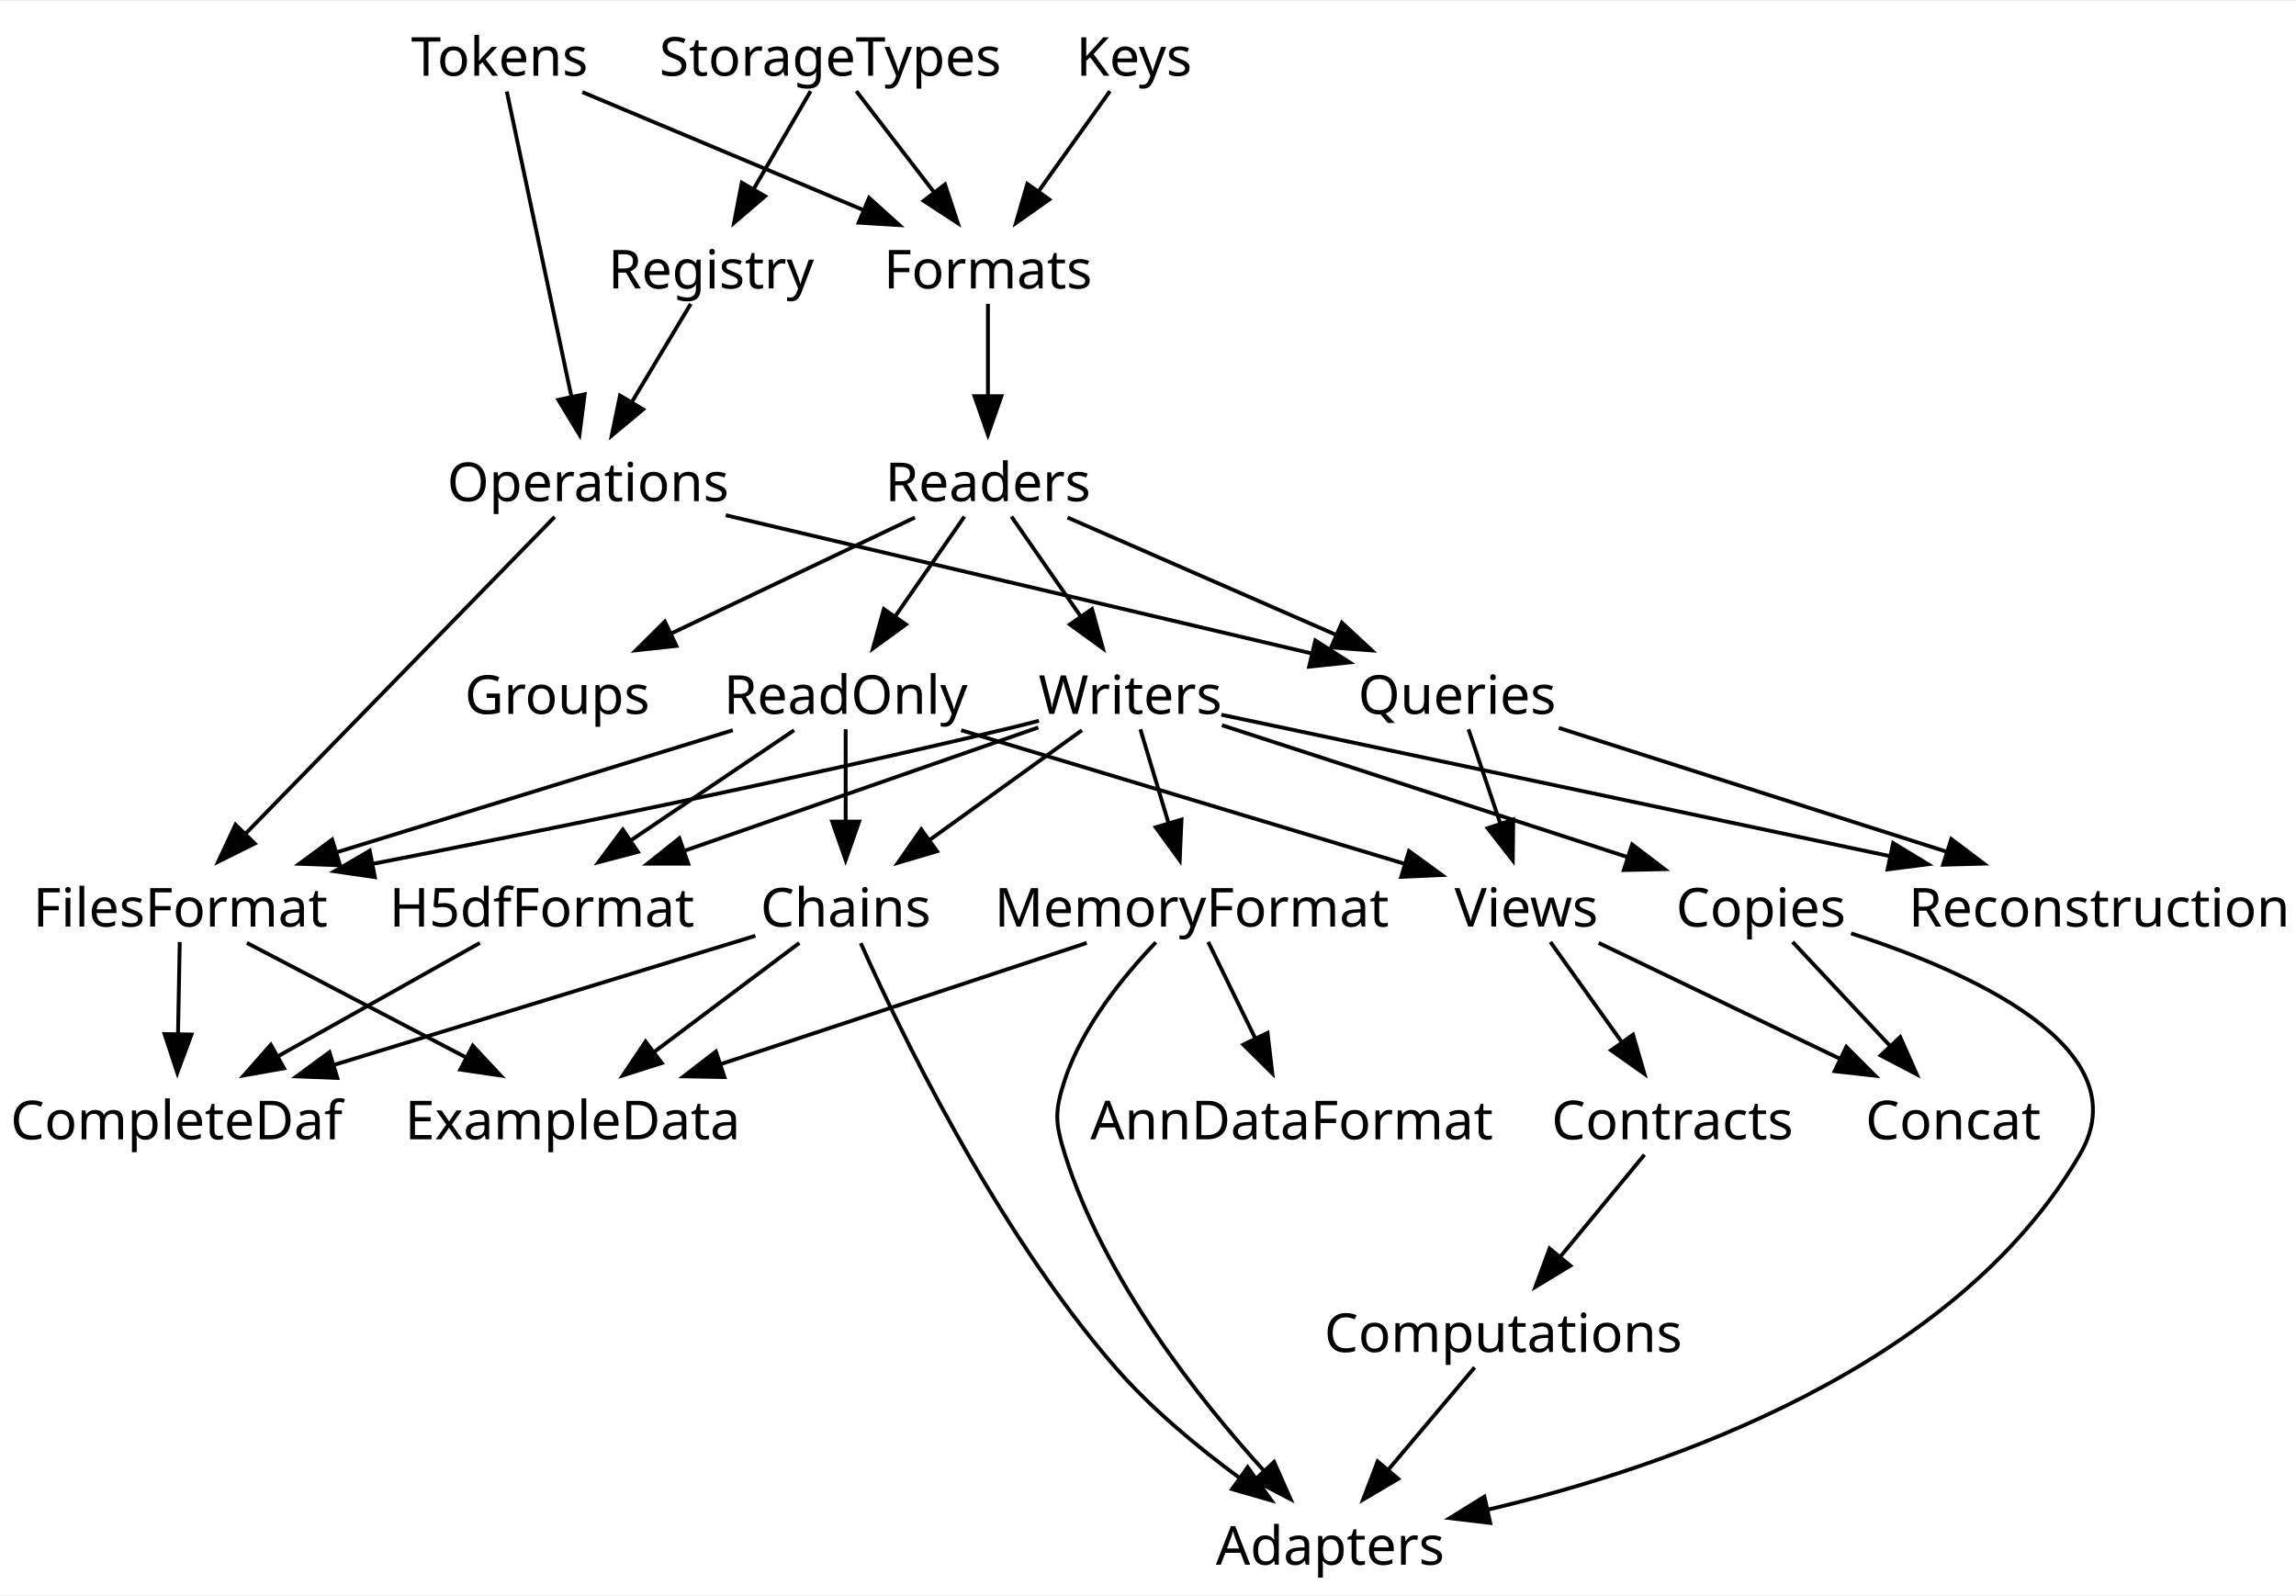
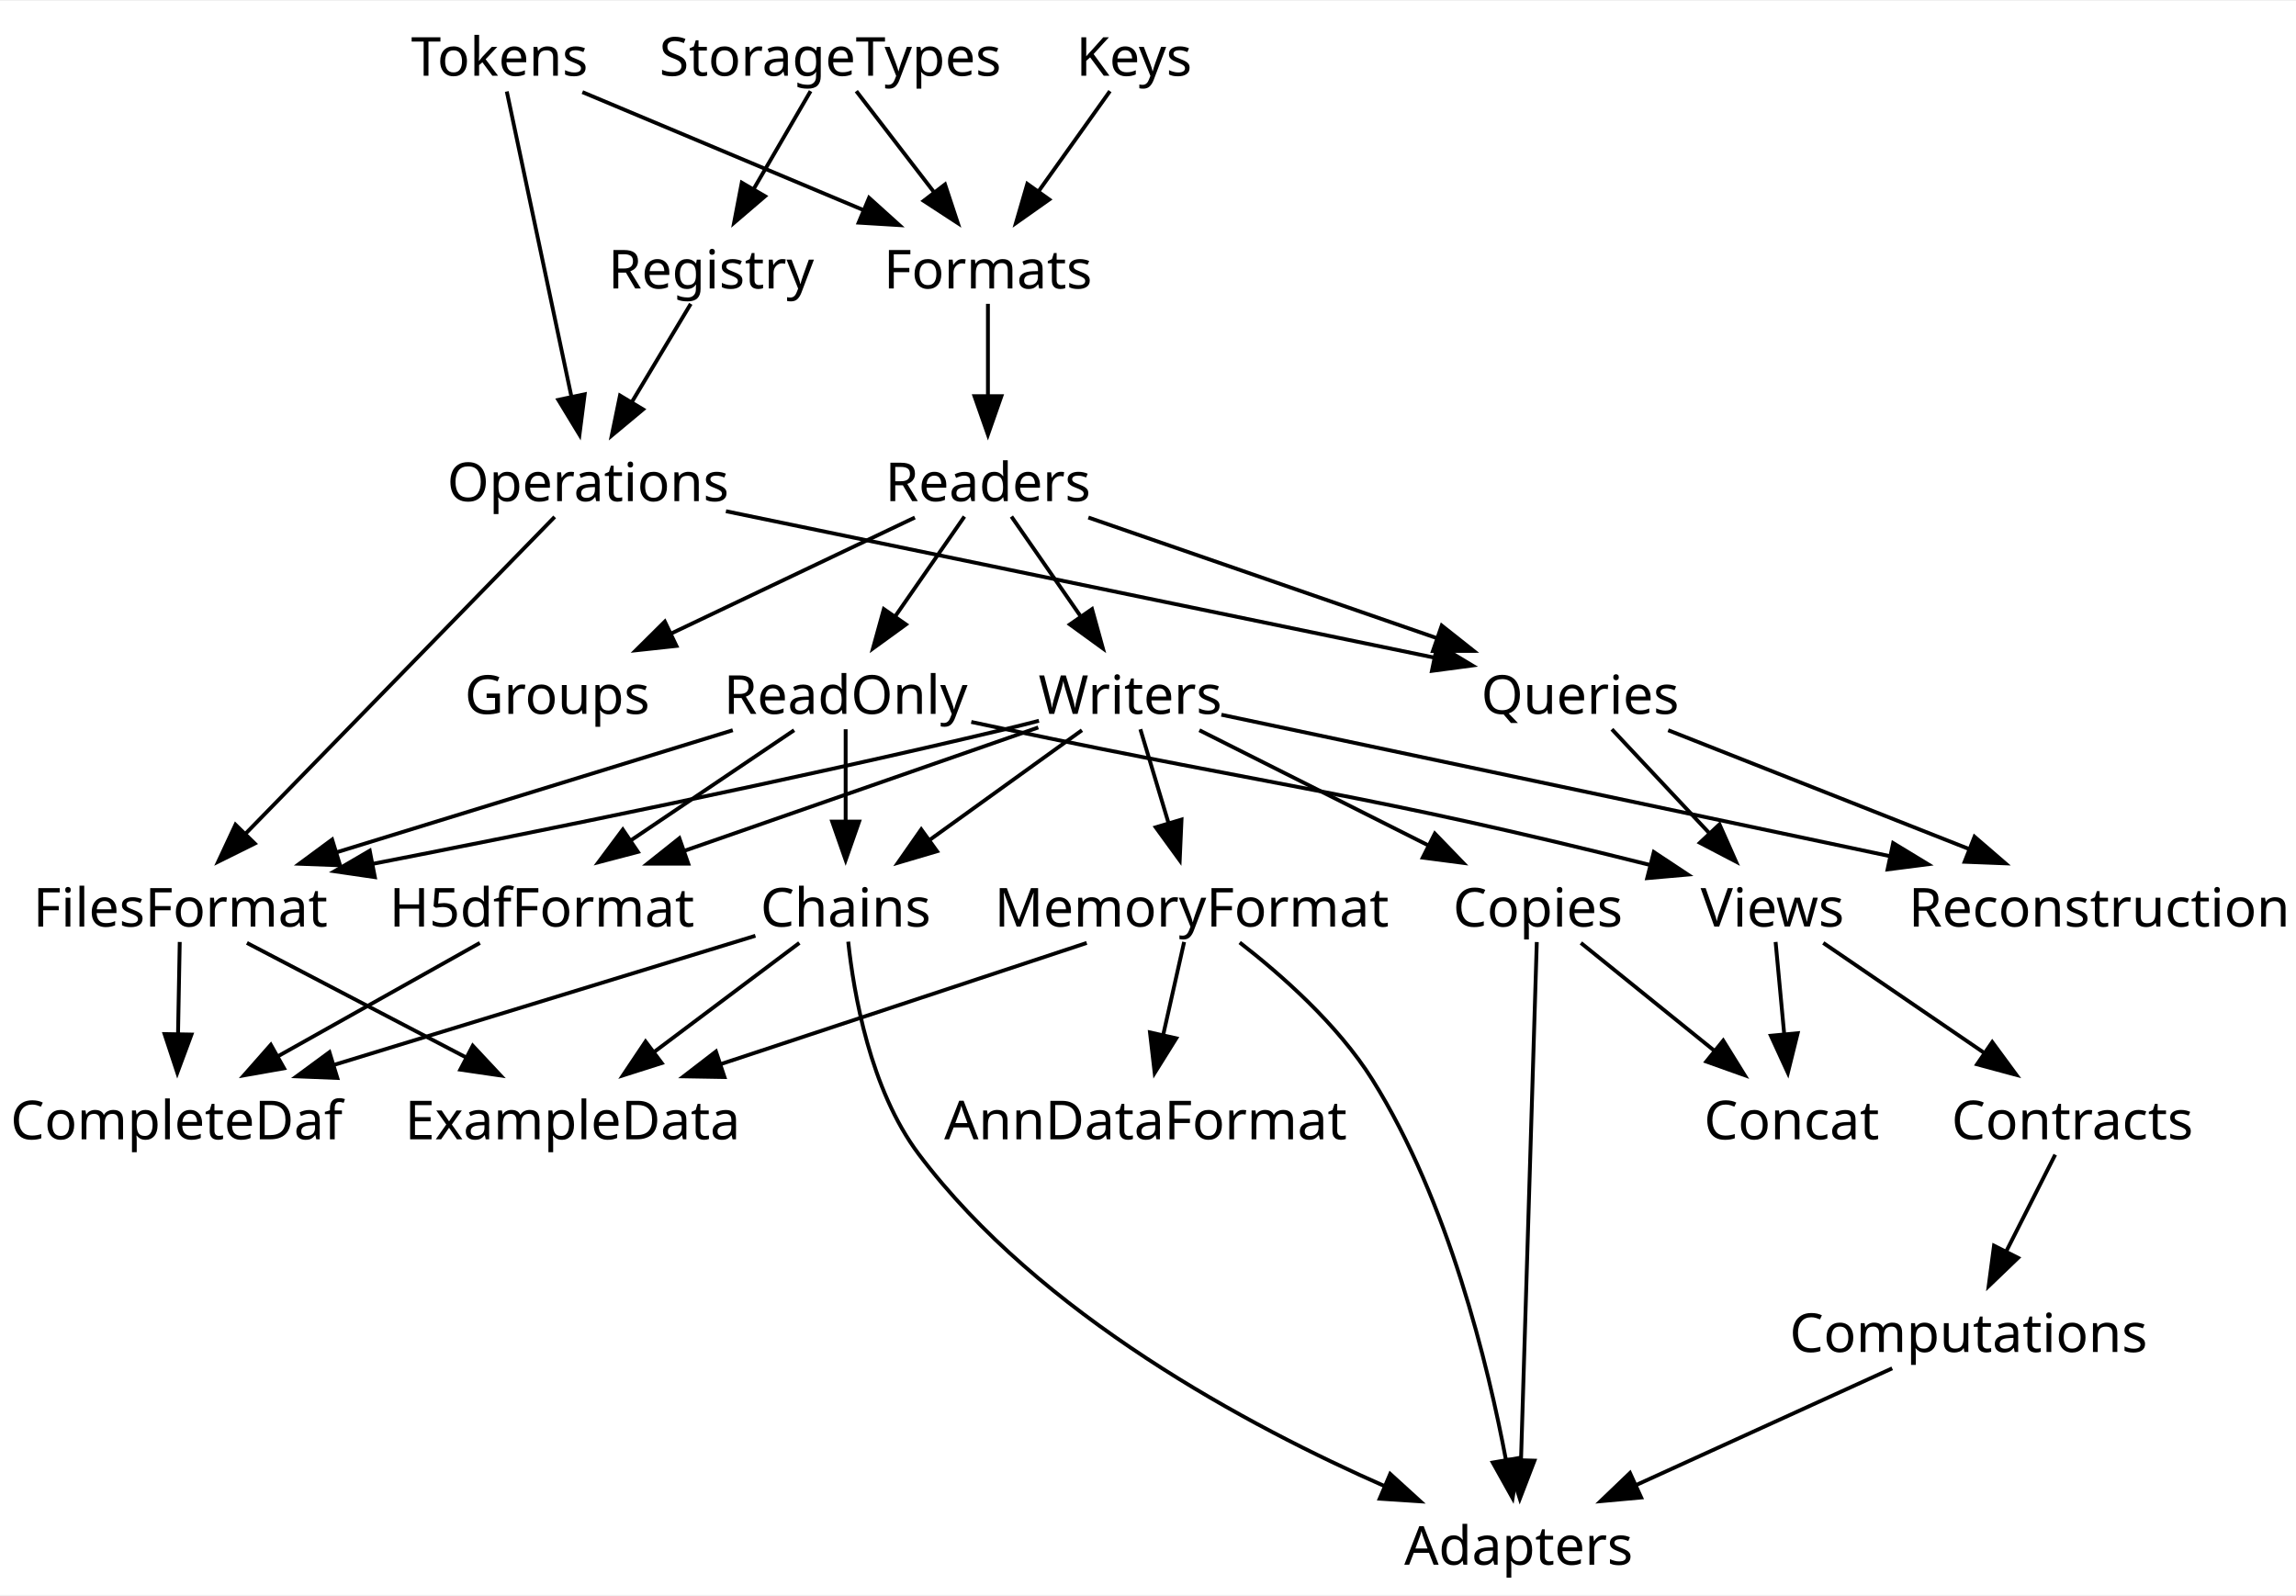
<svg xmlns="http://www.w3.org/2000/svg" xmlns:xlink="http://www.w3.org/1999/xlink" width="597pt" height="415pt" viewBox="0.00 0.00 597.07 414.56">
  <g id="graph0" class="graph" transform="scale(1 1) rotate(0) translate(4 410.56)">
    <polygon fill="white" stroke="none" points="-4,4 -4,-410.56 593.07,-410.56 593.07,4 -4,4" />
    <g id="node1" class="node">
      <g id="a_node1">
        <a xlink:href="../copies.html" xlink:title="Copies" target="_top">
-           <polygon fill="none" stroke="white" points="477.07,-185.28 430.75,-185.28 430.75,-165.96 477.07,-165.96 477.07,-185.28" />
-           <text text-anchor="middle" x="453.91" y="-169.82" font-family="Sans-Serif" font-size="14.00">Copies</text>
+           <polygon fill="none" stroke="white" points="419.07,-185.28 372.75,-185.28 372.75,-165.96 419.07,-165.96 419.07,-185.28" />
+           <text text-anchor="middle" x="395.91" y="-169.82" font-family="Sans-Serif" font-size="14.00">Copies</text>
        </a>
      </g>
    </g>
    <g id="node3" class="node">
      <g id="a_node3">
        <a xlink:href="../adapters.html" xlink:title="Adapters" target="_top">
-           <polygon fill="none" stroke="white" points="371.07,-19.32 312.75,-19.32 312.75,0 371.07,0 371.07,-19.32" />
-           <text text-anchor="middle" x="341.91" y="-3.86" font-family="Sans-Serif" font-size="14.00">Adapters</text>
-         </a>
-       </g>
-     </g>
-     <g id="edge2" class="edge">
-       <path fill="none" stroke="black" d="M477.37,-168.06C507.22,-158.41 553.09,-138.49 536.91,-110.64 504.52,-54.87 429.52,-29.12 382.54,-18.09" />
-       <polygon fill="black" stroke="black" points="383.53,-14.72 373.01,-15.98 382.02,-21.56 383.53,-14.72" />
+           <polygon fill="none" stroke="white" points="420.07,-19.32 361.75,-19.32 361.75,0 420.07,0 420.07,-19.32" />
+           <text text-anchor="middle" x="390.91" y="-3.86" font-family="Sans-Serif" font-size="14.00">Adapters</text>
+         </a>
+       </g>
+     </g>
+     <g id="edge4" class="edge">
+       <path fill="none" stroke="black" d="M395.64,-165.8C394.87,-140.45 392.62,-66.85 391.53,-30.9" />
+       <polygon fill="black" stroke="black" points="395.03,-30.92 391.23,-21.03 388.03,-31.13 395.03,-30.92" />
    </g>
    <g id="node24" class="node">
      <g id="a_node24">
        <a xlink:href="../concat.html" xlink:title="Concat" target="_top">
-           <polygon fill="none" stroke="white" points="527.44,-129.96 480.37,-129.96 480.37,-110.64 527.44,-110.64 527.44,-129.96" />
-           <text text-anchor="middle" x="503.91" y="-114.5" font-family="Sans-Serif" font-size="14.00">Concat</text>
-         </a>
-       </g>
-     </g>
-     <g id="edge35" class="edge">
-       <path fill="none" stroke="black" d="M462.17,-165.82C469.07,-158.45 479.13,-147.72 487.65,-138.64" />
-       <polygon fill="black" stroke="black" points="490.15,-141.09 494.44,-131.4 485.05,-136.3 490.15,-141.09" />
+           <polygon fill="none" stroke="white" points="485.44,-129.96 438.37,-129.96 438.37,-110.64 485.44,-110.64 485.44,-129.96" />
+           <text text-anchor="middle" x="461.91" y="-114.5" font-family="Sans-Serif" font-size="14.00">Concat</text>
+         </a>
+       </g>
+     </g>
+     <g id="edge34" class="edge">
+       <path fill="none" stroke="black" d="M407.11,-165.57C416.65,-157.87 430.58,-146.61 442.02,-137.37" />
+       <polygon fill="black" stroke="black" points="444.12,-140.17 449.7,-131.16 439.72,-134.72 444.12,-140.17" />
    </g>
    <g id="node2" class="node">
      <g id="a_node2">
        <a xlink:href="../writers.html" xlink:title="Writers" target="_top">
          <polygon fill="none" stroke="white" points="313.44,-240.6 266.37,-240.6 266.37,-221.28 313.44,-221.28 313.44,-240.6" />
          <text text-anchor="middle" x="289.91" y="-225.14" font-family="Sans-Serif" font-size="14.00">Writers</text>
        </a>
      </g>
    </g>
    <g id="edge1" class="edge">
-       <path fill="none" stroke="black" d="M313.76,-222.19C341.65,-213.12 388.04,-198.04 419.75,-187.73" />
-       <polygon fill="black" stroke="black" points="420.43,-191.18 428.86,-184.76 418.27,-184.53 420.43,-191.18" />
-     </g>
-     <g id="node4" class="node">
-       <g id="a_node4">
+       <path fill="none" stroke="black" d="M307.89,-220.89C324.26,-212.66 348.7,-200.37 367.67,-190.82" />
+       <polygon fill="black" stroke="black" points="369.13,-194.01 376.49,-186.39 365.98,-187.76 369.13,-194.01" />
+     </g>
+     <g id="node5" class="node">
+       <g id="a_node5">
        <a xlink:href="../memory_format.html" xlink:title="MemoryFormat" target="_top">
          <polygon fill="none" stroke="white" points="354.94,-185.28 256.88,-185.28 256.88,-165.96 354.94,-165.96 354.94,-185.28" />
          <text text-anchor="middle" x="305.91" y="-169.82" font-family="Sans-Serif" font-size="14.00">MemoryFormat</text>
        </a>
      </g>
    </g>
    <g id="edge22" class="edge">
      <path fill="none" stroke="black" d="M292.55,-221.14C294.55,-214.46 297.39,-205.02 299.93,-196.55" />
      <polygon fill="black" stroke="black" points="303.25,-197.65 302.78,-187.07 296.55,-195.64 303.25,-197.65" />
    </g>
    <g id="node6" class="node">
      <g id="a_node6">
        <a xlink:href="../chains.html" xlink:title="Chains" target="_top">
          <polygon fill="none" stroke="white" points="239.07,-185.28 192.75,-185.28 192.75,-165.96 239.07,-165.96 239.07,-185.28" />
          <text text-anchor="middle" x="215.91" y="-169.82" font-family="Sans-Serif" font-size="14.00">Chains</text>
        </a>
      </g>
    </g>
-     <g id="edge28" class="edge">
+     <g id="edge29" class="edge">
      <path fill="none" stroke="black" d="M277.36,-220.89C266.45,-213.03 250.41,-201.48 237.45,-192.14" />
      <polygon fill="black" stroke="black" points="239.67,-189.42 229.51,-186.42 235.57,-195.1 239.67,-189.42" />
    </g>
    <g id="node15" class="node">
      <g id="a_node15">
        <a xlink:href="../h5df_format.html" xlink:title="H5dfFormat" target="_top">
          <polygon fill="none" stroke="white" points="175.07,-185.28 98.75,-185.28 98.75,-165.96 175.07,-165.96 175.07,-185.28" />
          <text text-anchor="middle" x="136.91" y="-169.82" font-family="Sans-Serif" font-size="14.00">H5dfFormat</text>
        </a>
      </g>
    </g>
-     <g id="edge24" class="edge">
+     <g id="edge25" class="edge">
      <path fill="none" stroke="black" d="M266,-221.61C241.3,-213 202.4,-199.44 173.76,-189.46" />
      <polygon fill="black" stroke="black" points="174.98,-186.18 164.38,-186.19 172.67,-192.79 174.98,-186.18" />
    </g>
    <g id="node16" class="node">
      <g id="a_node16">
        <a xlink:href="../files_format.html" xlink:title="FilesFormat" target="_top">
          <polygon fill="none" stroke="white" points="81.07,-185.28 4.75,-185.28 4.75,-165.96 81.07,-165.96 81.07,-185.28" />
          <text text-anchor="middle" x="42.91" y="-169.82" font-family="Sans-Serif" font-size="14.00">FilesFormat</text>
        </a>
      </g>
    </g>
-     <g id="edge32" class="edge">
+     <g id="edge33" class="edge">
      <path fill="none" stroke="black" d="M266.18,-223.35C263.4,-222.63 260.6,-221.92 257.91,-221.28 201.58,-207.82 136.39,-194.61 92.69,-186.09" />
      <polygon fill="black" stroke="black" points="93.48,-182.68 83,-184.21 92.15,-189.55 93.48,-182.68" />
    </g>
    <g id="node25" class="node">
      <g id="a_node25">
        <a xlink:href="../reconstruction.html" xlink:title="Reconstruction" target="_top">
          <polygon fill="none" stroke="white" points="589.07,-185.28 494.75,-185.28 494.75,-165.96 589.07,-165.96 589.07,-185.28" />
          <text text-anchor="middle" x="541.91" y="-169.82" font-family="Sans-Serif" font-size="14.00">Reconstruction</text>
        </a>
      </g>
    </g>
-     <g id="edge38" class="edge">
+     <g id="edge37" class="edge">
      <path fill="none" stroke="black" d="M313.62,-224.92C353.2,-216.55 433.7,-199.52 487.74,-188.08" />
      <polygon fill="black" stroke="black" points="488.31,-191.54 497.37,-186.04 486.86,-184.69 488.31,-191.54" />
    </g>
+     <g id="node4" class="node">
+       <g id="a_node4">
+         <a xlink:href="../computations.html" xlink:title="Computations" target="_top">
+           <polygon fill="none" stroke="white" points="552.07,-74.64 463.75,-74.64 463.75,-55.32 552.07,-55.32 552.07,-74.64" />
+           <text text-anchor="middle" x="507.91" y="-59.18" font-family="Sans-Serif" font-size="14.00">Computations</text>
+         </a>
+       </g>
+     </g>
+     <g id="edge2" class="edge">
+       <path fill="none" stroke="black" d="M488.06,-54.93C469.74,-46.59 442.26,-34.06 421.2,-24.46" />
+       <polygon fill="black" stroke="black" points="422.78,-21.34 412.23,-20.38 419.88,-27.71 422.78,-21.34" />
+     </g>
    <g id="edge3" class="edge">
-       <path fill="none" stroke="black" d="M296.58,-165.72C288.55,-157.36 277.55,-144.06 272.91,-129.96 270.22,-121.8 270.36,-118.84 272.91,-110.64 283.05,-78.08 307.91,-46.77 324.84,-28.12" />
-       <polygon fill="black" stroke="black" points="327.32,-30.59 331.61,-20.9 322.21,-25.81 327.32,-30.59" />
+       <path fill="none" stroke="black" d="M318.38,-165.68C328.96,-157.48 343.83,-144.46 352.91,-129.96 372.66,-98.43 382.99,-55.73 387.66,-30.89" />
+       <polygon fill="black" stroke="black" points="391.09,-31.63 389.35,-21.18 384.19,-30.43 391.09,-31.63" />
    </g>
    <g id="node21" class="node">
      <g id="a_node21">
        <a xlink:href="../example_data.html" xlink:title="ExampleData" target="_top">
          <polygon fill="none" stroke="white" points="187.94,-129.96 101.88,-129.96 101.88,-110.64 187.94,-110.64 187.94,-129.96" />
          <text text-anchor="middle" x="144.91" y="-114.5" font-family="Sans-Serif" font-size="14.00">ExampleData</text>
        </a>
      </g>
    </g>
-     <g id="edge19" class="edge">
+     <g id="edge20" class="edge">
      <path fill="none" stroke="black" d="M278.6,-165.57C252.35,-156.88 212.43,-143.66 183.05,-133.93" />
      <polygon fill="black" stroke="black" points="184.39,-130.69 173.79,-130.87 182.18,-137.33 184.39,-130.69" />
    </g>
    <g id="node23" class="node">
      <g id="a_node23">
        <a xlink:href="../anndata_format.html" xlink:title="AnnDataFormat" target="_top">
-           <polygon fill="none" stroke="white" points="382.07,-129.96 281.75,-129.96 281.75,-110.64 382.07,-110.64 382.07,-129.96" />
-           <text text-anchor="middle" x="331.91" y="-114.5" font-family="Sans-Serif" font-size="14.00">AnnDataFormat</text>
+           <polygon fill="none" stroke="white" points="344.07,-129.96 243.75,-129.96 243.75,-110.64 344.07,-110.64 344.07,-129.96" />
+           <text text-anchor="middle" x="293.91" y="-114.5" font-family="Sans-Serif" font-size="14.00">AnnDataFormat</text>
        </a>
      </g>
    </g>
    <g id="edge30" class="edge">
-       <path fill="none" stroke="black" d="M310.2,-165.82C313.57,-158.91 318.38,-149.05 322.62,-140.36" />
-       <polygon fill="black" stroke="black" points="325.62,-142.18 326.86,-131.66 319.33,-139.11 325.62,-142.18" />
-     </g>
-     <g id="node5" class="node">
-       <g id="a_node5">
-         <a xlink:href="../computations.html" xlink:title="Computations" target="_top">
-           <polygon fill="none" stroke="white" points="431.07,-74.64 342.75,-74.64 342.75,-55.32 431.07,-55.32 431.07,-74.64" />
-           <text text-anchor="middle" x="386.91" y="-59.18" font-family="Sans-Serif" font-size="14.00">Computations</text>
-         </a>
-       </g>
-     </g>
-     <g id="edge4" class="edge">
-       <path fill="none" stroke="black" d="M379.48,-55.18C373.33,-47.89 364.4,-37.3 356.78,-28.28" />
-       <polygon fill="black" stroke="black" points="359.6,-26.2 350.48,-20.81 354.25,-30.71 359.6,-26.2" />
+       <path fill="none" stroke="black" d="M303.93,-165.82C302.44,-159.22 300.35,-149.92 298.46,-141.53" />
+       <polygon fill="black" stroke="black" points="301.88,-140.76 296.27,-131.77 295.05,-142.3 301.88,-140.76" />
    </g>
    <g id="edge5" class="edge">
-       <path fill="none" stroke="black" d="M219.84,-165.52C229.17,-144.54 254.3,-91.8 285.91,-55.32 295.39,-44.38 307.82,-34.16 318.56,-26.26" />
-       <polygon fill="black" stroke="black" points="320.45,-29.22 326.59,-20.59 316.4,-23.51 320.45,-29.22" />
+       <path fill="none" stroke="black" d="M216.58,-165.9C217.98,-152.72 222.24,-127.49 234.91,-110.64 266.36,-68.82 320.83,-39.78 356.37,-24.16" />
+       <polygon fill="black" stroke="black" points="357.52,-27.47 365.35,-20.34 354.78,-21.03 357.52,-27.47" />
    </g>
    <g id="node14" class="node">
      <g id="a_node14">
        <a xlink:href="../complete.html" xlink:title="CompleteDaf" target="_top">
          <polygon fill="none" stroke="white" points="83.82,-129.96 0,-129.96 0,-110.64 83.82,-110.64 83.82,-129.96" />
          <text text-anchor="middle" x="41.91" y="-114.5" font-family="Sans-Serif" font-size="14.00">CompleteDaf</text>
        </a>
      </g>
    </g>
-     <g id="edge13" class="edge">
+     <g id="edge14" class="edge">
      <path fill="none" stroke="black" d="M192.44,-167.43C164.24,-158.78 116.43,-144.14 82.26,-133.67" />
      <polygon fill="black" stroke="black" points="83.72,-130.45 73.14,-130.87 81.67,-137.15 83.72,-130.45" />
    </g>
-     <g id="edge20" class="edge">
+     <g id="edge21" class="edge">
      <path fill="none" stroke="black" d="M203.87,-165.57C193.5,-157.79 178.31,-146.38 165.94,-137.09" />
      <polygon fill="black" stroke="black" points="168.08,-134.33 157.99,-131.12 163.88,-139.92 168.08,-134.33" />
    </g>
    <g id="node7" class="node">
      <g id="a_node7">
        <a xlink:href="../views.html" xlink:title="Views" target="_top">
-           <polygon fill="none" stroke="white" points="413.07,-185.28 372.75,-185.28 372.75,-165.96 413.07,-165.96 413.07,-185.28" />
-           <text text-anchor="middle" x="392.91" y="-169.82" font-family="Sans-Serif" font-size="14.00">Views</text>
+           <polygon fill="none" stroke="white" points="477.07,-185.28 436.75,-185.28 436.75,-165.96 477.07,-165.96 477.07,-185.28" />
+           <text text-anchor="middle" x="456.91" y="-169.82" font-family="Sans-Serif" font-size="14.00">Views</text>
        </a>
      </g>
    </g>
    <g id="node17" class="node">
      <g id="a_node17">
        <a xlink:href="../contracts.html" xlink:title="Contracts" target="_top">
-           <polygon fill="none" stroke="white" points="461.94,-129.96 399.87,-129.96 399.87,-110.64 461.94,-110.64 461.94,-129.96" />
-           <text text-anchor="middle" x="430.91" y="-114.5" font-family="Sans-Serif" font-size="14.00">Contracts</text>
+           <polygon fill="none" stroke="white" points="565.94,-129.96 503.87,-129.96 503.87,-110.64 565.94,-110.64 565.94,-129.96" />
+           <text text-anchor="middle" x="534.91" y="-114.5" font-family="Sans-Serif" font-size="14.00">Contracts</text>
        </a>
      </g>
    </g>
    <g id="edge15" class="edge">
-       <path fill="none" stroke="black" d="M399.18,-165.82C404.27,-158.68 411.61,-148.39 417.94,-139.5" />
-       <polygon fill="black" stroke="black" points="420.67,-141.7 423.62,-131.53 414.97,-137.64 420.67,-141.7" />
-     </g>
-     <g id="edge34" class="edge">
-       <path fill="none" stroke="black" d="M411.74,-165.57C428.96,-157.3 454.71,-144.93 474.62,-135.37" />
-       <polygon fill="black" stroke="black" points="476.13,-138.53 483.62,-131.04 473.09,-132.22 476.13,-138.53" />
+       <path fill="none" stroke="black" d="M470.14,-165.57C481.68,-157.69 498.68,-146.07 512.36,-136.72" />
+       <polygon fill="black" stroke="black" points="514.08,-139.78 520.36,-131.24 510.13,-134 514.08,-139.78" />
+     </g>
+     <g id="edge35" class="edge">
+       <path fill="none" stroke="black" d="M457.74,-165.82C458.35,-159.22 459.23,-149.92 460.01,-141.53" />
+       <polygon fill="black" stroke="black" points="463.48,-142.09 460.93,-131.8 456.51,-141.43 463.48,-142.09" />
    </g>
    <g id="node8" class="node">
      <g id="a_node8">
-         <a xlink:href="../queries.html" xlink:title="Queries" target="_top">
-           <polygon fill="none" stroke="white" points="401.07,-240.6 348.75,-240.6 348.75,-221.28 401.07,-221.28 401.07,-240.6" />
-           <text text-anchor="middle" x="374.91" y="-225.14" font-family="Sans-Serif" font-size="14.00">Queries</text>
-         </a>
-       </g>
-     </g>
-     <g id="edge6" class="edge">
-       <path fill="none" stroke="black" d="M377.88,-221.14C380.16,-214.38 383.4,-204.81 386.28,-196.26" />
-       <polygon fill="black" stroke="black" points="389.51,-197.64 389.39,-187.05 382.87,-195.41 389.51,-197.64" />
-     </g>
-     <g id="edge37" class="edge">
-       <path fill="none" stroke="black" d="M401.37,-221.49C428.57,-212.81 471.22,-199.19 502.41,-189.23" />
-       <polygon fill="black" stroke="black" points="503.43,-192.58 511.89,-186.2 501.3,-185.91 503.43,-192.58" />
-     </g>
-     <g id="node9" class="node">
-       <g id="a_node9">
        <a xlink:href="../read_only.html" xlink:title="ReadOnly" target="_top">
          <polygon fill="none" stroke="white" points="248.44,-240.6 183.38,-240.6 183.38,-221.28 248.44,-221.28 248.44,-240.6" />
          <text text-anchor="middle" x="215.91" y="-225.14" font-family="Sans-Serif" font-size="14.00">ReadOnly</text>
        </a>
      </g>
    </g>
-     <g id="edge29" class="edge">
+     <g id="edge28" class="edge">
      <path fill="none" stroke="black" d="M215.91,-221.14C215.91,-214.54 215.91,-205.24 215.91,-196.85" />
      <polygon fill="black" stroke="black" points="219.41,-197.13 215.91,-187.13 212.41,-197.13 219.41,-197.13" />
    </g>
-     <g id="edge7" class="edge">
-       <path fill="none" stroke="black" d="M245.94,-220.89C278.14,-211.19 329.04,-195.86 361.69,-186.02" />
-       <polygon fill="black" stroke="black" points="362.41,-189.46 370.97,-183.23 360.39,-182.76 362.41,-189.46" />
-     </g>
-     <g id="edge25" class="edge">
+     <g id="edge6" class="edge">
+       <path fill="none" stroke="black" d="M248.58,-223.04C251.4,-222.44 254.2,-221.85 256.91,-221.28 329.49,-205.97 350.75,-204.51 425.46,-185.75" />
+       <polygon fill="black" stroke="black" points="426.07,-189.2 434.91,-183.35 424.35,-182.42 426.07,-189.2" />
+     </g>
+     <g id="edge24" class="edge">
      <path fill="none" stroke="black" d="M202.51,-220.89C190.82,-213.01 173.61,-201.39 159.75,-192.04" />
      <polygon fill="black" stroke="black" points="161.88,-189.25 151.63,-186.56 157.96,-195.05 161.88,-189.25" />
    </g>
-     <g id="edge33" class="edge">
+     <g id="edge31" class="edge">
      <path fill="none" stroke="black" d="M186.56,-220.89C158.11,-212.12 114.71,-198.75 83.06,-189" />
      <polygon fill="black" stroke="black" points="84.43,-185.76 73.85,-186.16 82.37,-192.45 84.43,-185.76" />
+     </g>
+     <g id="node9" class="node">
+       <g id="a_node9">
+         <a xlink:href="../queries.html" xlink:title="Queries" target="_top">
+           <polygon fill="none" stroke="white" points="433.07,-240.6 380.75,-240.6 380.75,-221.28 433.07,-221.28 433.07,-240.6" />
+           <text text-anchor="middle" x="406.91" y="-225.14" font-family="Sans-Serif" font-size="14.00">Queries</text>
+         </a>
+       </g>
+     </g>
+     <g id="edge7" class="edge">
+       <path fill="none" stroke="black" d="M415.17,-221.14C422.07,-213.77 432.13,-203.04 440.65,-193.96" />
+       <polygon fill="black" stroke="black" points="443.15,-196.41 447.44,-186.72 438.05,-191.62 443.15,-196.41" />
+     </g>
+     <g id="edge38" class="edge">
+       <path fill="none" stroke="black" d="M429.81,-220.89C451.34,-212.39 483.82,-199.56 508.29,-189.9" />
+       <polygon fill="black" stroke="black" points="509.47,-193.19 517.49,-186.27 506.9,-186.68 509.47,-193.19" />
    </g>
    <g id="node10" class="node">
      <g id="a_node10">
        <a xlink:href="../operations.html" xlink:title="Operations" target="_top">
          <polygon fill="none" stroke="white" points="184.44,-295.92 113.38,-295.92 113.38,-276.6 184.44,-276.6 184.44,-295.92" />
          <text text-anchor="middle" x="148.91" y="-280.46" font-family="Sans-Serif" font-size="14.00">Operations</text>
        </a>
      </g>
    </g>
    <g id="edge10" class="edge">
-       <path fill="none" stroke="black" d="M184.72,-276.81C226.45,-266.97 295.08,-250.77 337.48,-240.77" />
-       <polygon fill="black" stroke="black" points="338.05,-244.23 346.97,-238.53 336.44,-237.42 338.05,-244.23" />
-     </g>
-     <g id="edge31" class="edge">
+       <path fill="none" stroke="black" d="M184.78,-277.85C233.37,-267.81 319.68,-249.97 369.19,-239.73" />
+       <polygon fill="black" stroke="black" points="369.79,-243.19 378.87,-237.73 368.37,-236.33 369.79,-243.19" />
+     </g>
+     <g id="edge32" class="edge">
      <path fill="none" stroke="black" d="M140.24,-276.37C122.61,-258.31 82.35,-217.04 59.52,-193.64" />
      <polygon fill="black" stroke="black" points="62.25,-191.43 52.76,-186.72 57.24,-196.32 62.25,-191.43" />
    </g>
    <g id="node11" class="node">
      <g id="a_node11">
        <a xlink:href="../registry.html" xlink:title="Registry" target="_top">
          <polygon fill="none" stroke="white" points="207.82,-351.24 154,-351.24 154,-331.92 207.82,-331.92 207.82,-351.24" />
          <text text-anchor="middle" x="180.91" y="-335.78" font-family="Sans-Serif" font-size="14.00">Registry</text>
        </a>
      </g>
    </g>
    <g id="edge8" class="edge">
      <path fill="none" stroke="black" d="M175.63,-331.78C171.44,-324.79 165.43,-314.79 160.18,-306.03" />
      <polygon fill="black" stroke="black" points="163.23,-304.33 155.09,-297.55 157.23,-307.93 163.23,-304.33" />
    </g>
    <g id="node12" class="node">
      <g id="a_node12">
        <a xlink:href="../tokens.html" xlink:title="Tokens" target="_top">
          <polygon fill="none" stroke="white" points="149.44,-406.56 102.38,-406.56 102.38,-387.24 149.44,-387.24 149.44,-406.56" />
          <text text-anchor="middle" x="125.91" y="-391.1" font-family="Sans-Serif" font-size="14.00">Tokens</text>
        </a>
      </g>
    </g>
    <g id="edge9" class="edge">
      <path fill="none" stroke="black" d="M127.79,-387.01C131.45,-369.74 139.59,-331.27 144.63,-307.48" />
      <polygon fill="black" stroke="black" points="148.04,-308.26 146.69,-297.75 141.19,-306.81 148.04,-308.26" />
    </g>
    <g id="node18" class="node">
      <g id="a_node18">
        <a xlink:href="../formats.html" xlink:title="Formats" target="_top">
          <polygon fill="none" stroke="white" points="280.19,-351.24 225.62,-351.24 225.62,-331.92 280.19,-331.92 280.19,-351.24" />
          <text text-anchor="middle" x="252.91" y="-335.78" font-family="Sans-Serif" font-size="14.00">Formats</text>
        </a>
      </g>
    </g>
-     <g id="edge18" class="edge">
+     <g id="edge17" class="edge">
      <path fill="none" stroke="black" d="M147.45,-386.85C167.52,-378.43 197.71,-365.75 220.66,-356.12" />
      <polygon fill="black" stroke="black" points="222,-359.35 229.86,-352.26 219.29,-352.9 222,-359.35" />
    </g>
    <g id="node13" class="node">
      <g id="a_node13">
        <a xlink:href="../readers.html" xlink:title="Readers" target="_top">
          <polygon fill="none" stroke="white" points="280.57,-295.92 225.25,-295.92 225.25,-276.6 280.57,-276.6 280.57,-295.92" />
          <text text-anchor="middle" x="252.91" y="-280.46" font-family="Sans-Serif" font-size="14.00">Readers</text>
        </a>
      </g>
    </g>
    <g id="edge27" class="edge">
      <path fill="none" stroke="black" d="M259.02,-276.46C263.97,-269.32 271.11,-259.03 277.28,-250.14" />
      <polygon fill="black" stroke="black" points="279.98,-252.39 282.8,-242.18 274.23,-248.4 279.98,-252.39" />
    </g>
-     <g id="edge11" class="edge">
-       <path fill="none" stroke="black" d="M273.61,-276.21C292.8,-267.83 321.62,-255.23 343.63,-245.61" />
-       <polygon fill="black" stroke="black" points="344.96,-248.85 352.73,-241.64 342.16,-242.43 344.96,-248.85" />
-     </g>
    <g id="edge39" class="edge">
      <path fill="none" stroke="black" d="M246.8,-276.46C241.85,-269.32 234.71,-259.03 228.54,-250.14" />
      <polygon fill="black" stroke="black" points="231.59,-248.4 223.02,-242.18 225.84,-252.39 231.59,-248.4" />
+     </g>
+     <g id="edge11" class="edge">
+       <path fill="none" stroke="black" d="M279.03,-276.21C304.03,-267.56 341.99,-254.42 370.06,-244.7" />
+       <polygon fill="black" stroke="black" points="370.92,-248.1 379.23,-241.52 368.63,-241.49 370.92,-248.1" />
    </g>
    <g id="node22" class="node">
      <g id="a_node22">
        <a xlink:href="../groups.html" xlink:title="Groups" target="_top">
          <polygon fill="none" stroke="white" points="165.57,-240.6 116.25,-240.6 116.25,-221.28 165.57,-221.28 165.57,-240.6" />
          <text text-anchor="middle" x="140.91" y="-225.14" font-family="Sans-Serif" font-size="14.00">Groups</text>
        </a>
      </g>
    </g>
    <g id="edge26" class="edge">
      <path fill="none" stroke="black" d="M233.91,-276.21C216.45,-267.9 190.31,-255.46 170.19,-245.88" />
      <polygon fill="black" stroke="black" points="171.9,-242.82 161.37,-241.68 168.89,-249.14 171.9,-242.82" />
    </g>
    <g id="edge12" class="edge">
      <path fill="none" stroke="black" d="M120.79,-165.57C106.33,-157.46 84.83,-145.39 67.93,-135.9" />
      <polygon fill="black" stroke="black" points="69.86,-132.97 59.42,-131.13 66.43,-139.08 69.86,-132.97" />
    </g>
-     <g id="edge14" class="edge">
+     <g id="edge13" class="edge">
      <path fill="none" stroke="black" d="M42.74,-165.82C42.62,-159.22 42.45,-149.92 42.29,-141.53" />
      <polygon fill="black" stroke="black" points="45.79,-141.74 42.11,-131.81 38.8,-141.87 45.79,-141.74" />
    </g>
-     <g id="edge21" class="edge">
+     <g id="edge19" class="edge">
      <path fill="none" stroke="black" d="M60.21,-165.57C75.89,-157.38 99.26,-145.16 117.49,-135.64" />
      <polygon fill="black" stroke="black" points="118.94,-138.83 126.18,-131.09 115.7,-132.62 118.94,-138.83" />
    </g>
    <g id="edge36" class="edge">
-       <path fill="none" stroke="black" d="M423.64,-110.5C417.63,-103.21 408.9,-92.62 401.45,-83.6" />
-       <polygon fill="black" stroke="black" points="404.36,-81.63 395.3,-76.14 398.96,-86.08 404.36,-81.63" />
+       <path fill="none" stroke="black" d="M530.45,-110.5C526.96,-103.59 521.96,-93.73 517.56,-85.04" />
+       <polygon fill="black" stroke="black" points="520.79,-83.67 513.15,-76.33 514.54,-86.83 520.79,-83.67" />
    </g>
    <g id="edge40" class="edge">
      <path fill="none" stroke="black" d="M252.91,-331.78C252.91,-325.18 252.91,-315.88 252.91,-307.49" />
      <polygon fill="black" stroke="black" points="256.41,-307.77 252.91,-297.77 249.41,-307.77 256.41,-307.77" />
    </g>
    <g id="node19" class="node">
      <g id="a_node19">
+         <a xlink:href="../keys.html" xlink:title="Keys" target="_top">
+           <polygon fill="none" stroke="white" points="308.07,-406.56 273.75,-406.56 273.75,-387.24 308.07,-387.24 308.07,-406.56" />
+           <text text-anchor="middle" x="290.91" y="-391.1" font-family="Sans-Serif" font-size="14.00">Keys</text>
+         </a>
+       </g>
+     </g>
+     <g id="edge16" class="edge">
+       <path fill="none" stroke="black" d="M284.64,-387.1C279.55,-379.96 272.21,-369.67 265.88,-360.78" />
+       <polygon fill="black" stroke="black" points="268.85,-358.92 260.2,-352.81 263.15,-362.98 268.85,-358.92" />
+     </g>
+     <g id="node20" class="node">
+       <g id="a_node20">
        <a xlink:href="../storage_types.html" xlink:title="StorageTypes" target="_top">
          <polygon fill="none" stroke="white" points="256.07,-406.56 167.75,-406.56 167.75,-387.24 256.07,-387.24 256.07,-406.56" />
          <text text-anchor="middle" x="211.91" y="-391.1" font-family="Sans-Serif" font-size="14.00">StorageTypes</text>
        </a>
      </g>
    </g>
    <g id="edge23" class="edge">
      <path fill="none" stroke="black" d="M206.79,-387.1C202.73,-380.11 196.92,-370.11 191.82,-361.35" />
      <polygon fill="black" stroke="black" points="194.95,-359.77 186.9,-352.88 188.9,-363.29 194.95,-359.77" />
    </g>
-     <g id="edge16" class="edge">
+     <g id="edge18" class="edge">
      <path fill="none" stroke="black" d="M218.68,-387.1C224.23,-379.88 232.25,-369.45 239.14,-360.49" />
      <polygon fill="black" stroke="black" points="241.75,-362.84 245.07,-352.78 236.2,-358.57 241.75,-362.84" />
    </g>
-     <g id="node20" class="node">
-       <g id="a_node20">
-         <a xlink:href="../keys.html" xlink:title="Keys" target="_top">
-           <polygon fill="none" stroke="white" points="308.07,-406.56 273.75,-406.56 273.75,-387.24 308.07,-387.24 308.07,-406.56" />
-           <text text-anchor="middle" x="290.91" y="-391.1" font-family="Sans-Serif" font-size="14.00">Keys</text>
-         </a>
-       </g>
-     </g>
-     <g id="edge17" class="edge">
-       <path fill="none" stroke="black" d="M284.64,-387.1C279.55,-379.96 272.21,-369.67 265.88,-360.78" />
-       <polygon fill="black" stroke="black" points="268.85,-358.92 260.2,-352.81 263.15,-362.98 268.85,-358.92" />
-     </g>
  </g>
</svg>
